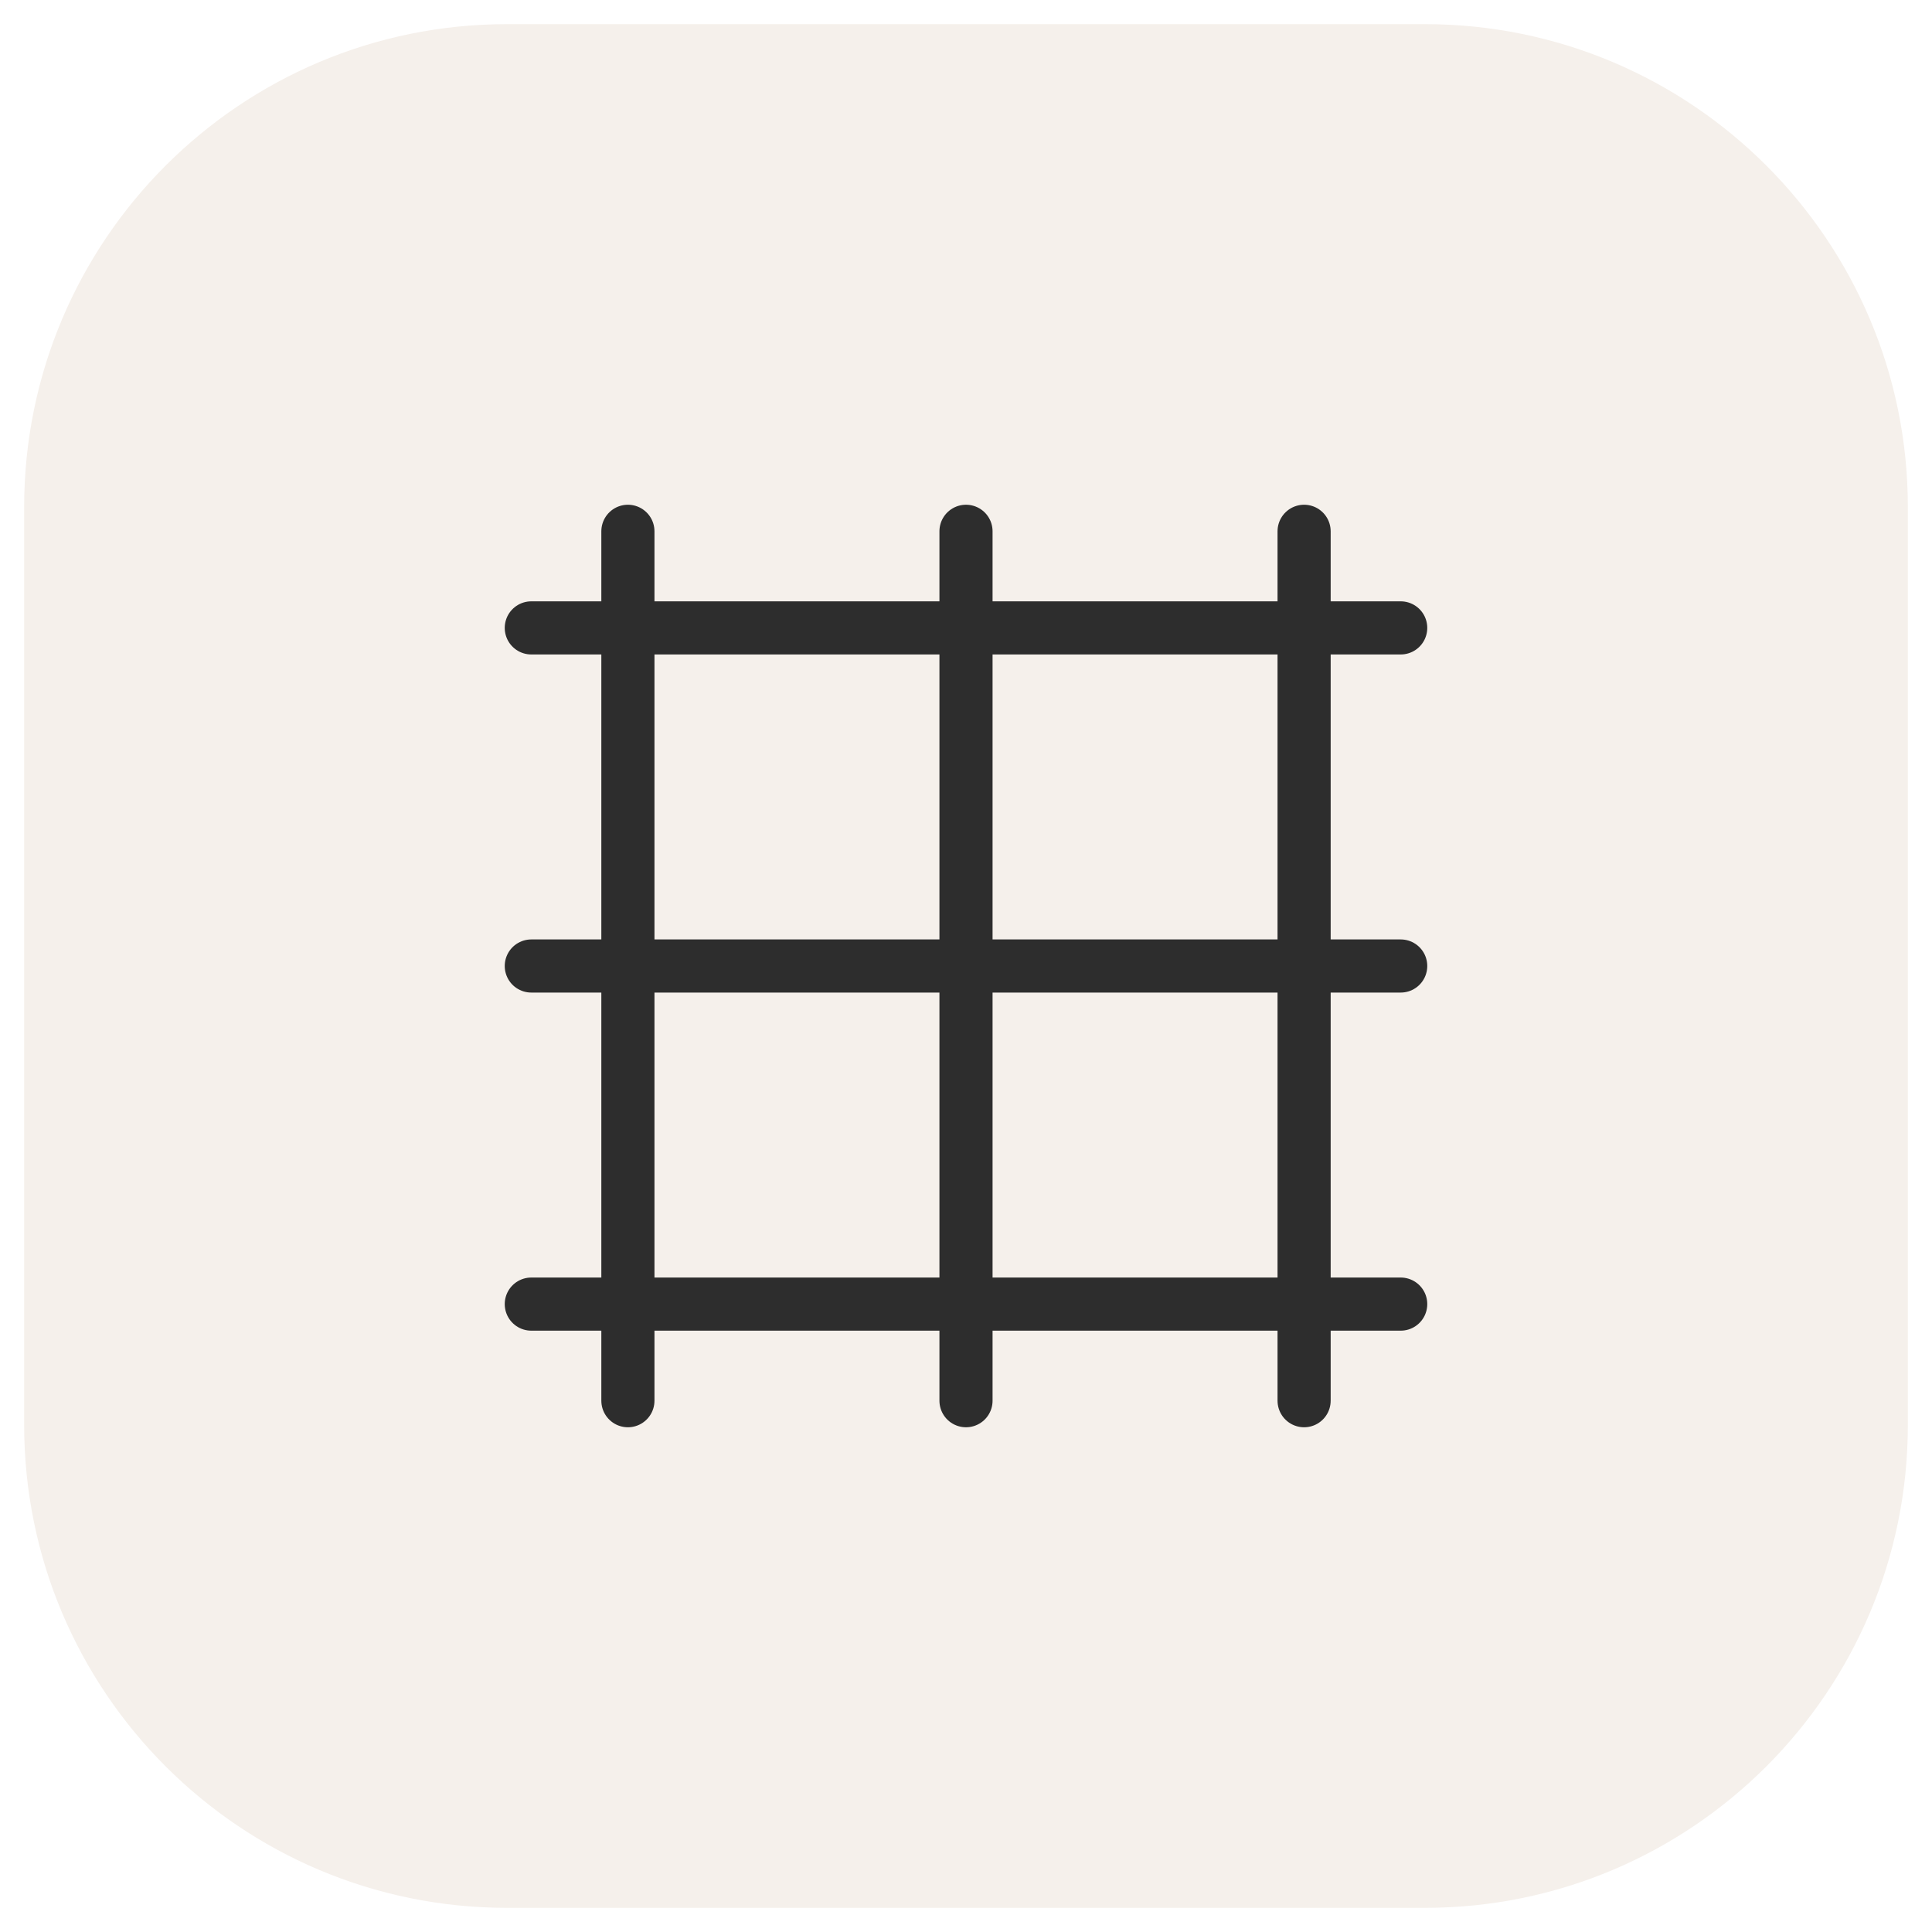
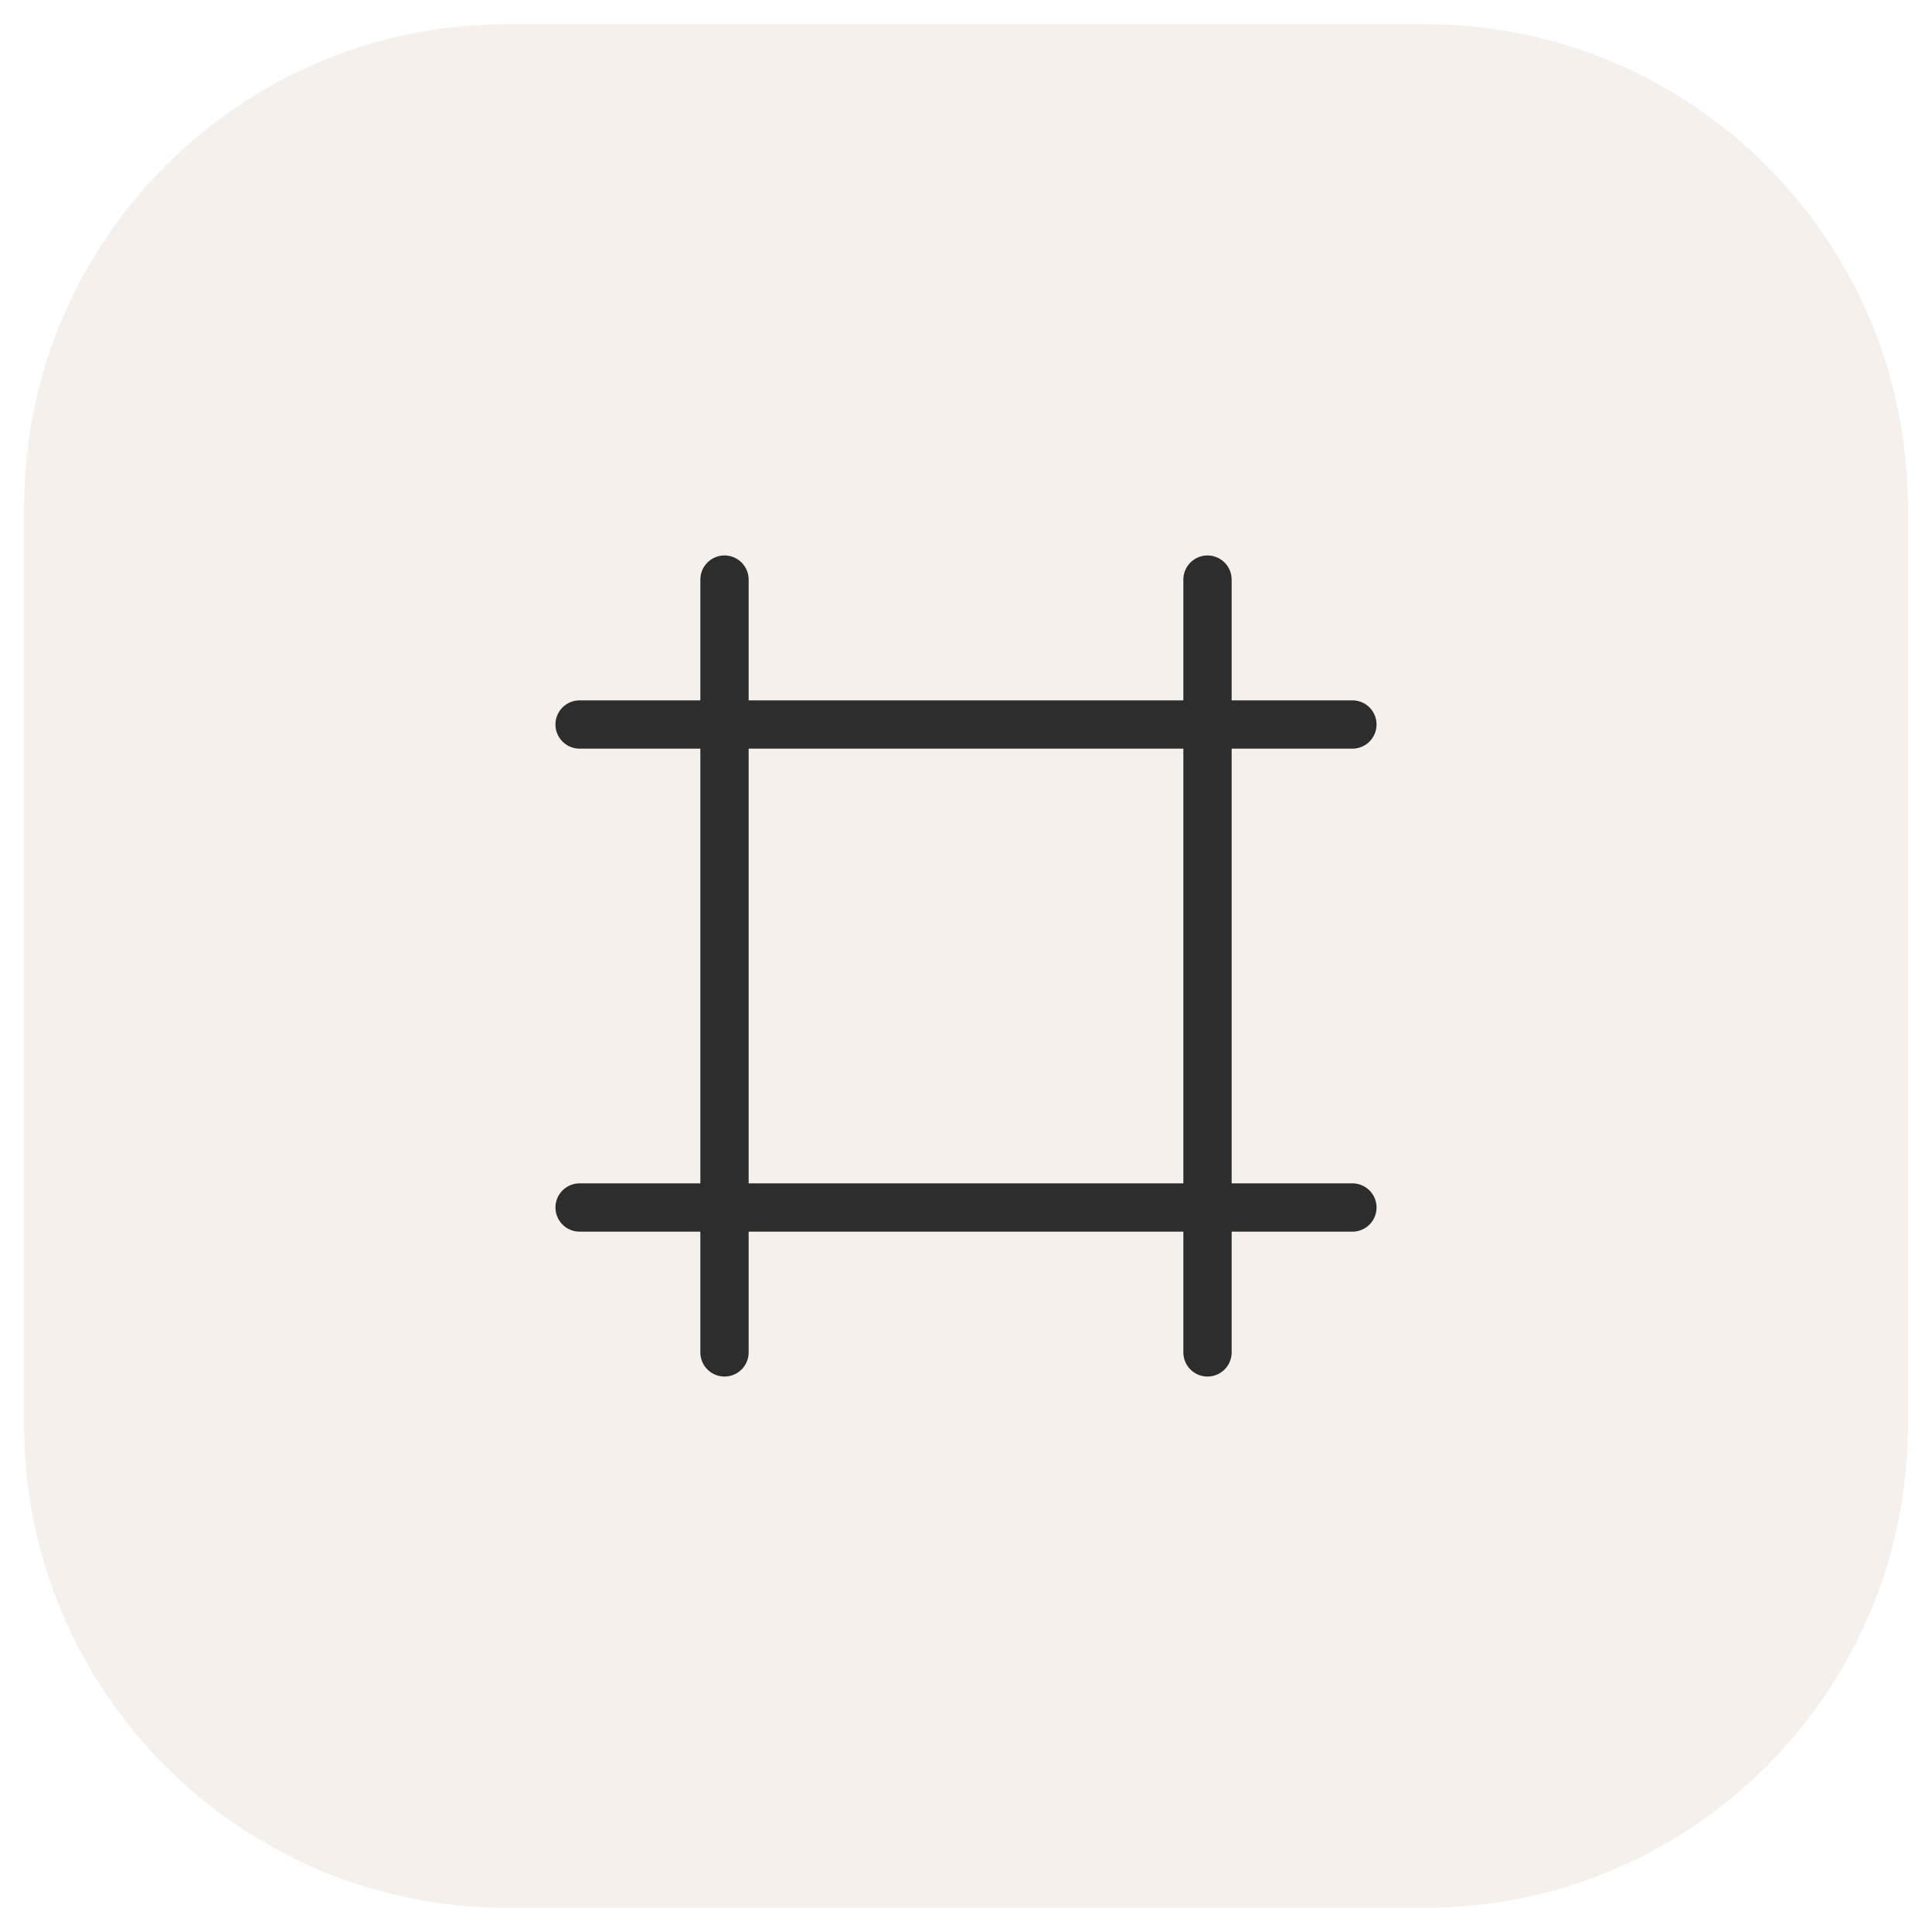
<svg xmlns="http://www.w3.org/2000/svg" width="80" height="80" viewBox="0 0 80 80" fill="none">
  <rect x="1" y="1" width="78" height="78" rx="20" fill="#F5F0EB" />
-   <g stroke="#2D2D2D" stroke-width="2.2" stroke-linecap="round">
-     <path d="M26 22V58" />
-     <path d="M40 22V58" />
-     <path d="M54 22V58" />
-     <path d="M22 26H58" />
-     <path d="M22 40H58" />
-     <path d="M22 54H58" />
+   <g stroke="#2D2D2D" stroke-width="2" stroke-linecap="round" stroke-linejoin="round">
+     <path d="M30 24V56" />
+     <path d="M50 24V56" />
+     <path d="M24 30H56" />
+     <path d="M24 50H56" />
  </g>
</svg>
